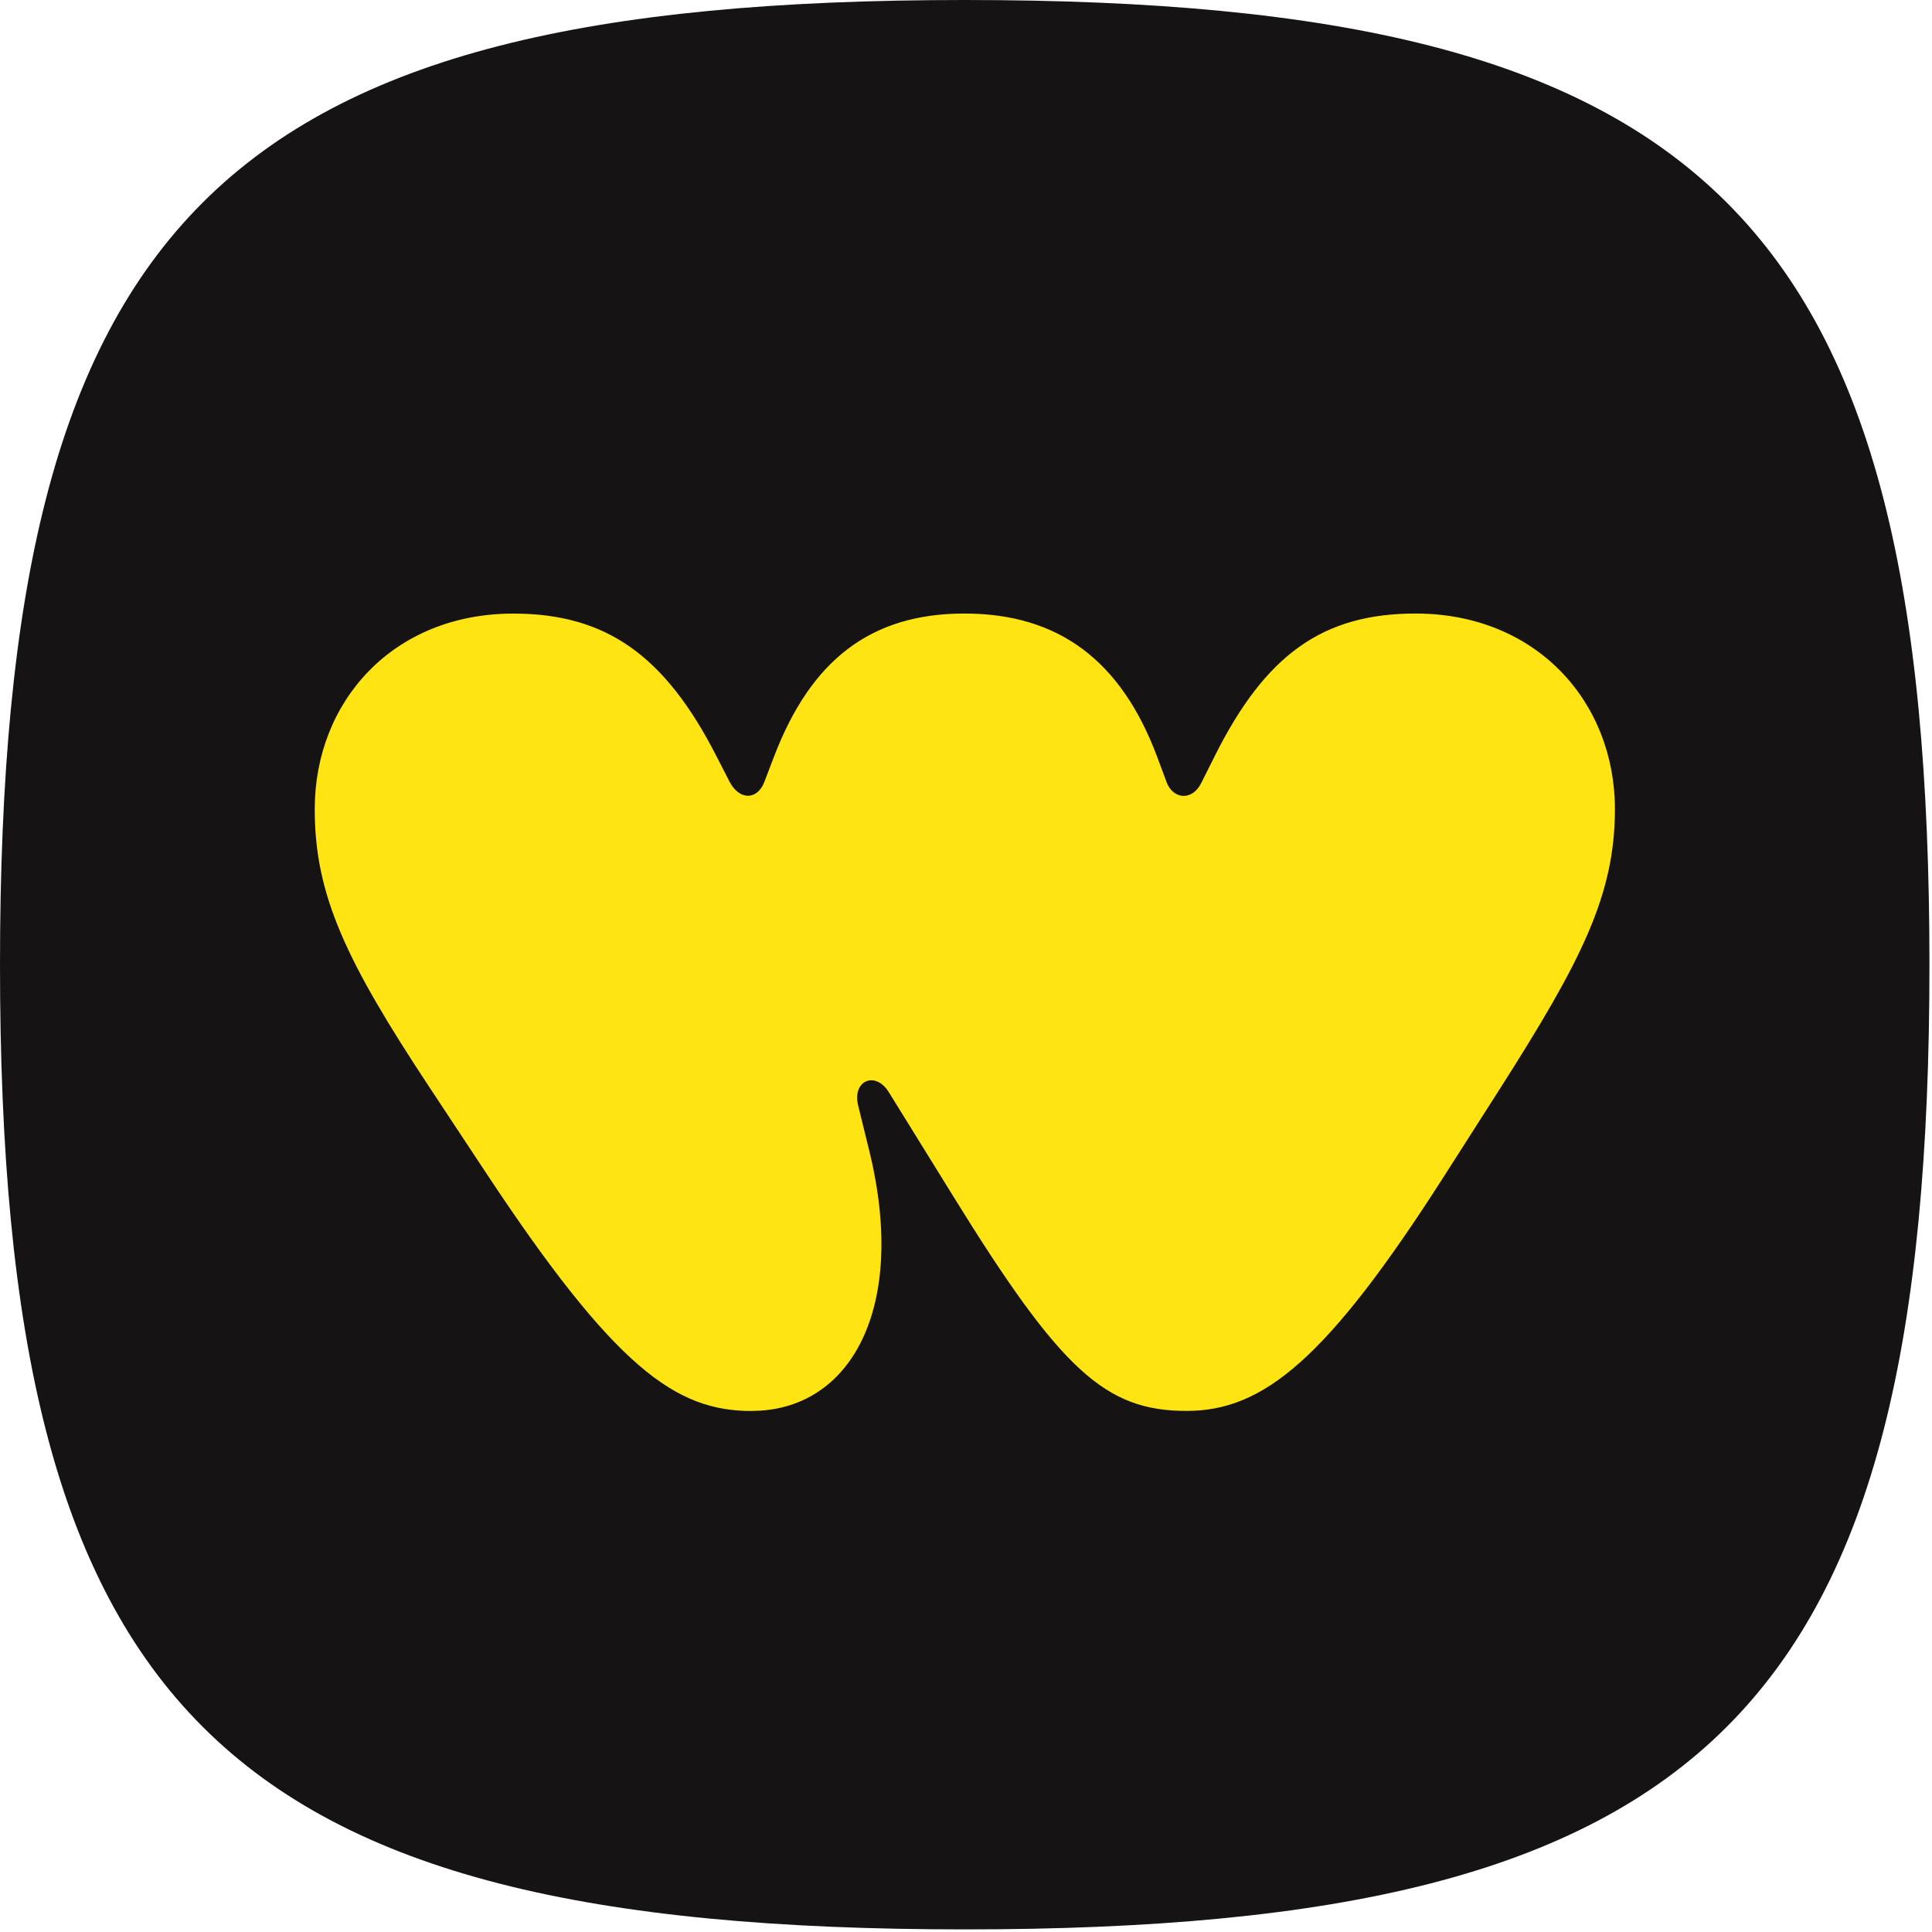
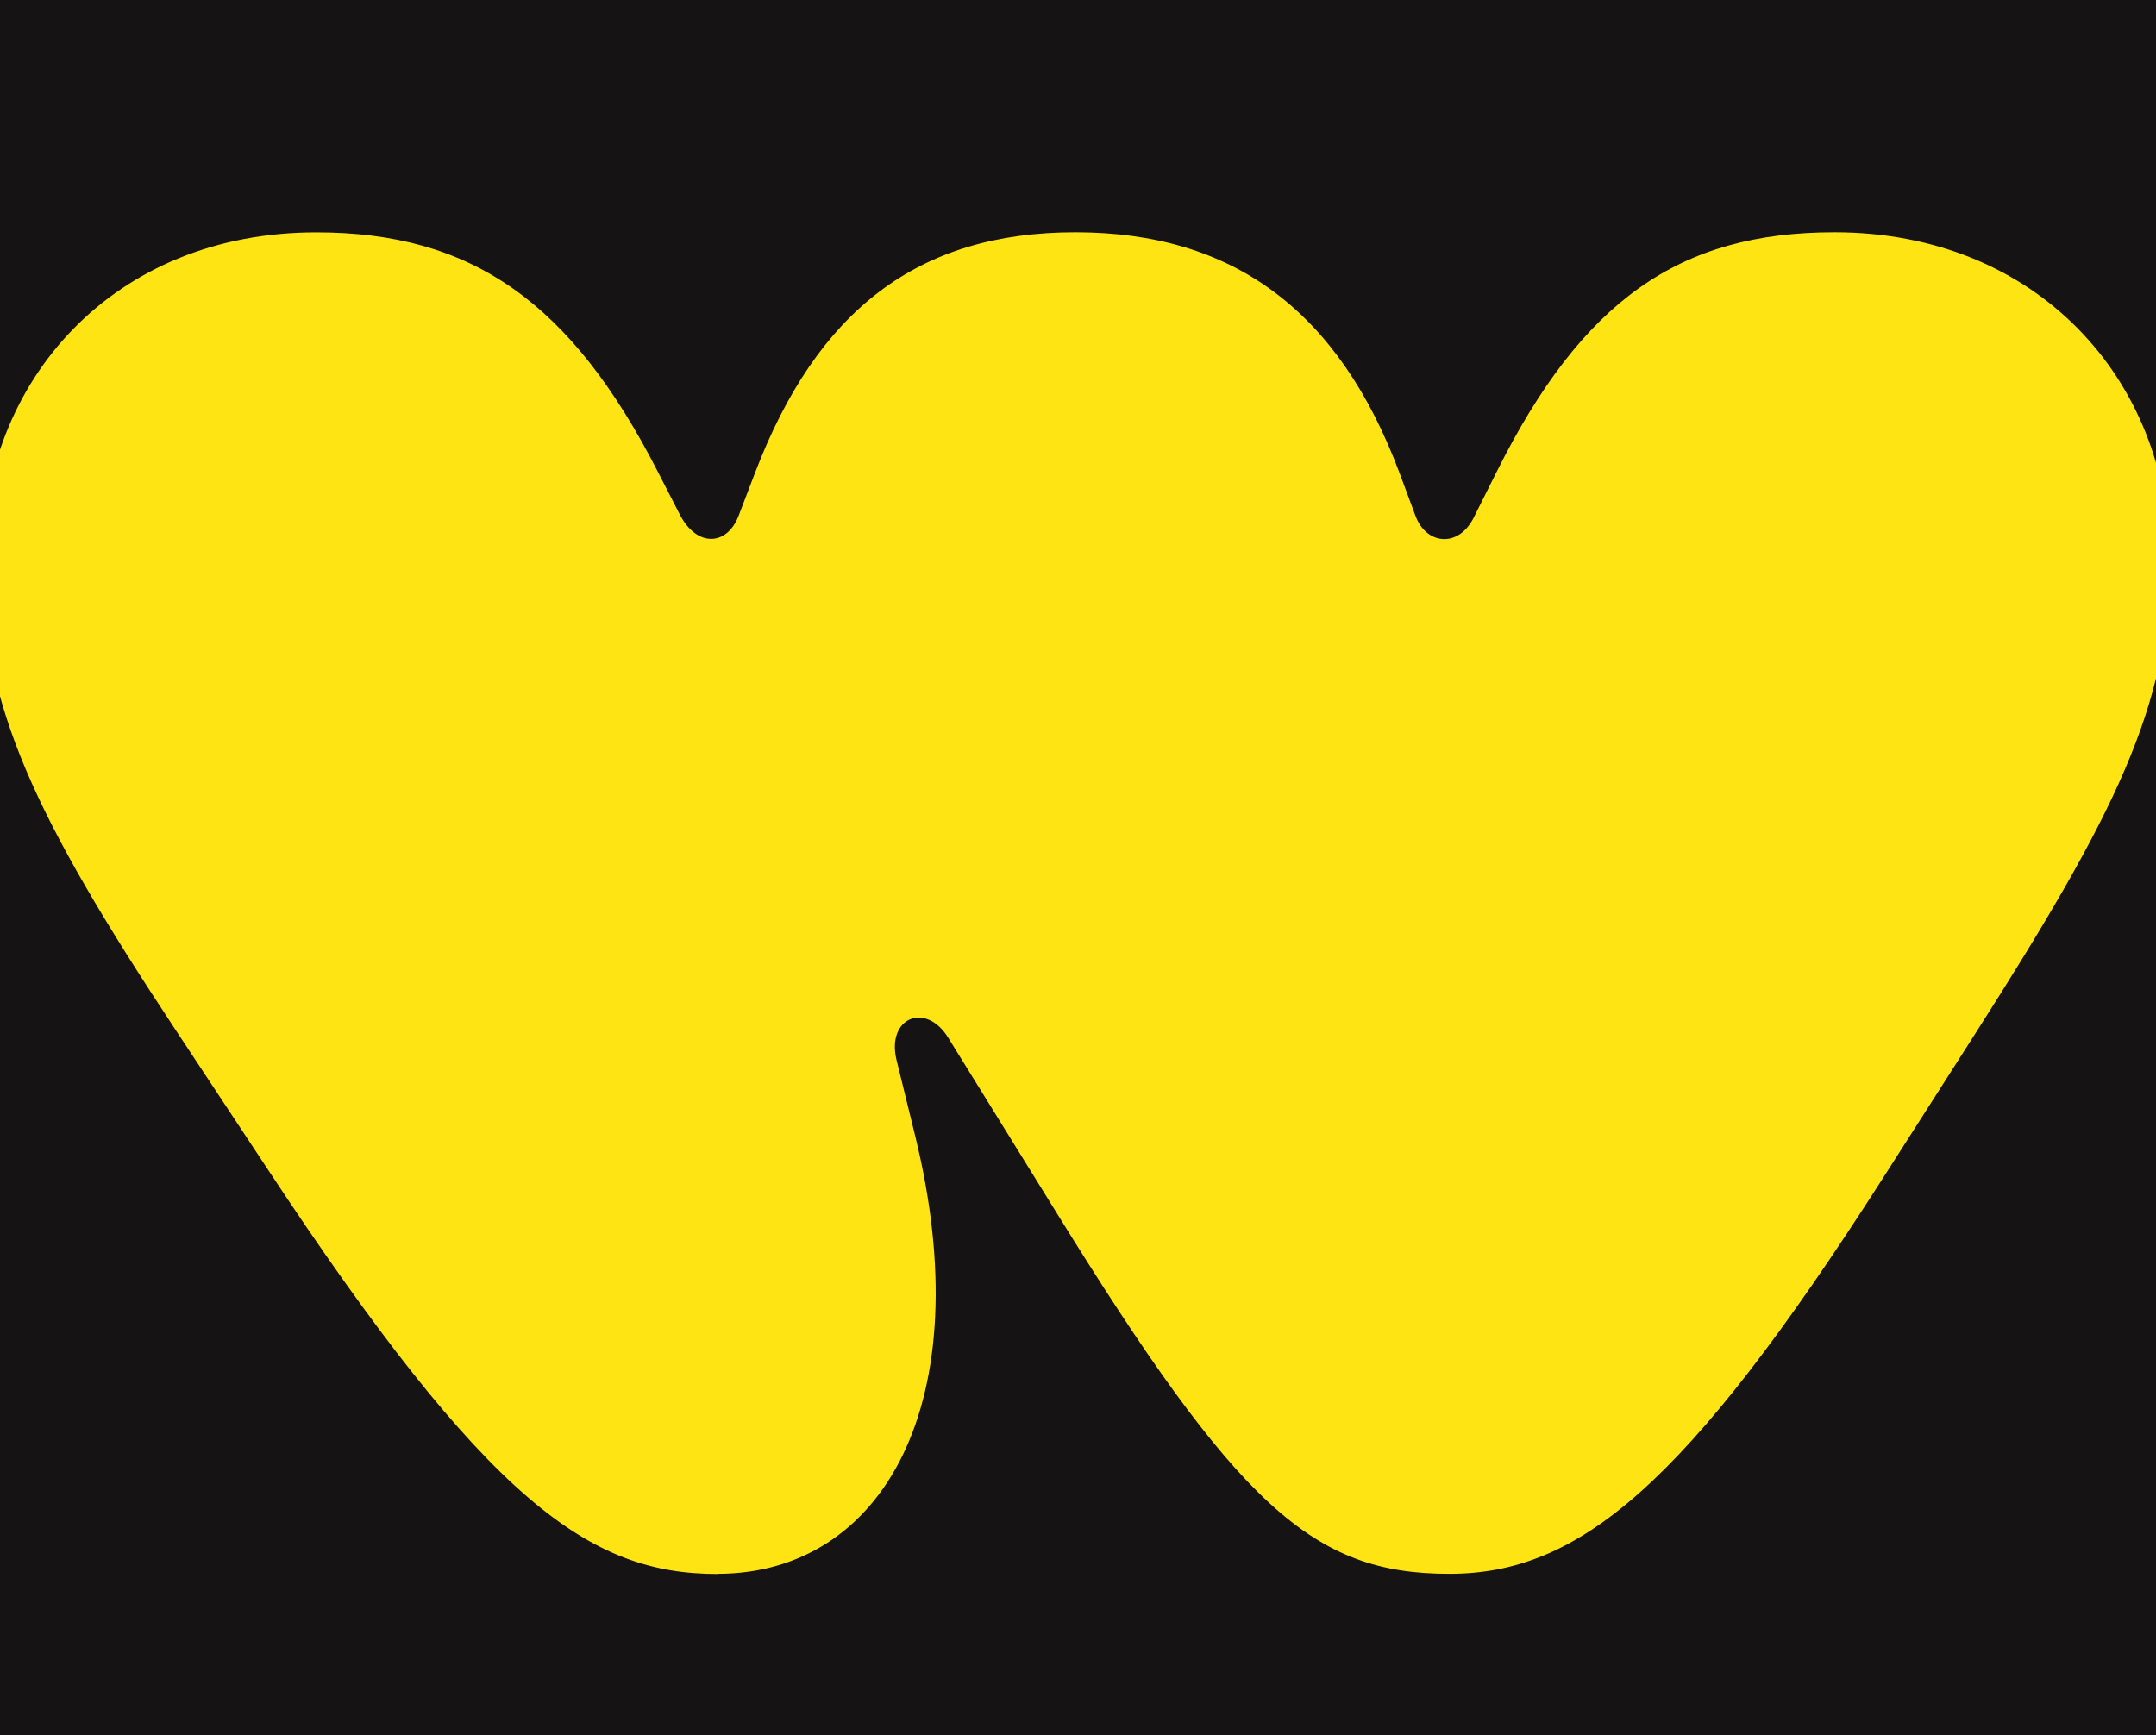
- <svg xmlns="http://www.w3.org/2000/svg" id="Layer_1" version="1.1" viewBox="0 0 386 386">
+ <svg xmlns="http://www.w3.org/2000/svg" id="Layer_1" version="1.1" viewBox="65 95 256 206">
  <defs>
    <style>
-       .st0 {
-         fill: #ffe414;
-       }
- 
-       .st1 {
-         fill: #151314;
-       }
+       .st0 { fill: #ffe414; }
+       .st1 { fill: #151314; }
    </style>
  </defs>
  <path class="st1" d="M385.49,192.74c0,149.03-43.72,192.74-192.74,192.74S0,341.77,0,192.74,43.72,0,192.75,0s192.74,43.72,192.74,192.74Z" />
  <path class="st0" d="M150.19,281.89c19.62,0,31.27-20.36,23.46-52.07l-2.21-9c-1.18-5.02,3.54-6.93,6.2-2.51l12.69,20.5c21.68,35.11,30.54,43.08,46.76,43.08,15.34,0,28.03-10.33,51.34-46.76l11.21-17.55c16.37-25.67,23.01-38.8,23.01-55.91,0-21.54-15.79-39.09-39.83-39.09-18.44,0-29.95,8.11-40.12,28.47l-2.66,5.31c-1.77,3.69-5.6,3.39-6.93,0l-1.92-5.16c-7.23-19.32-19.77-28.62-38.5-28.62s-30.68,9.29-38.06,28.62l-1.92,5.02c-1.33,3.54-4.87,3.84-6.93,0l-2.65-5.16c-10.33-20.21-22.13-28.47-40.57-28.47-24.05,0-39.68,17.56-39.68,39.09,0,17.11,6.2,30.24,22.87,55.47l10.92,16.52c26.26,39.83,38.35,48.24,53.55,48.24Z" />
</svg>
